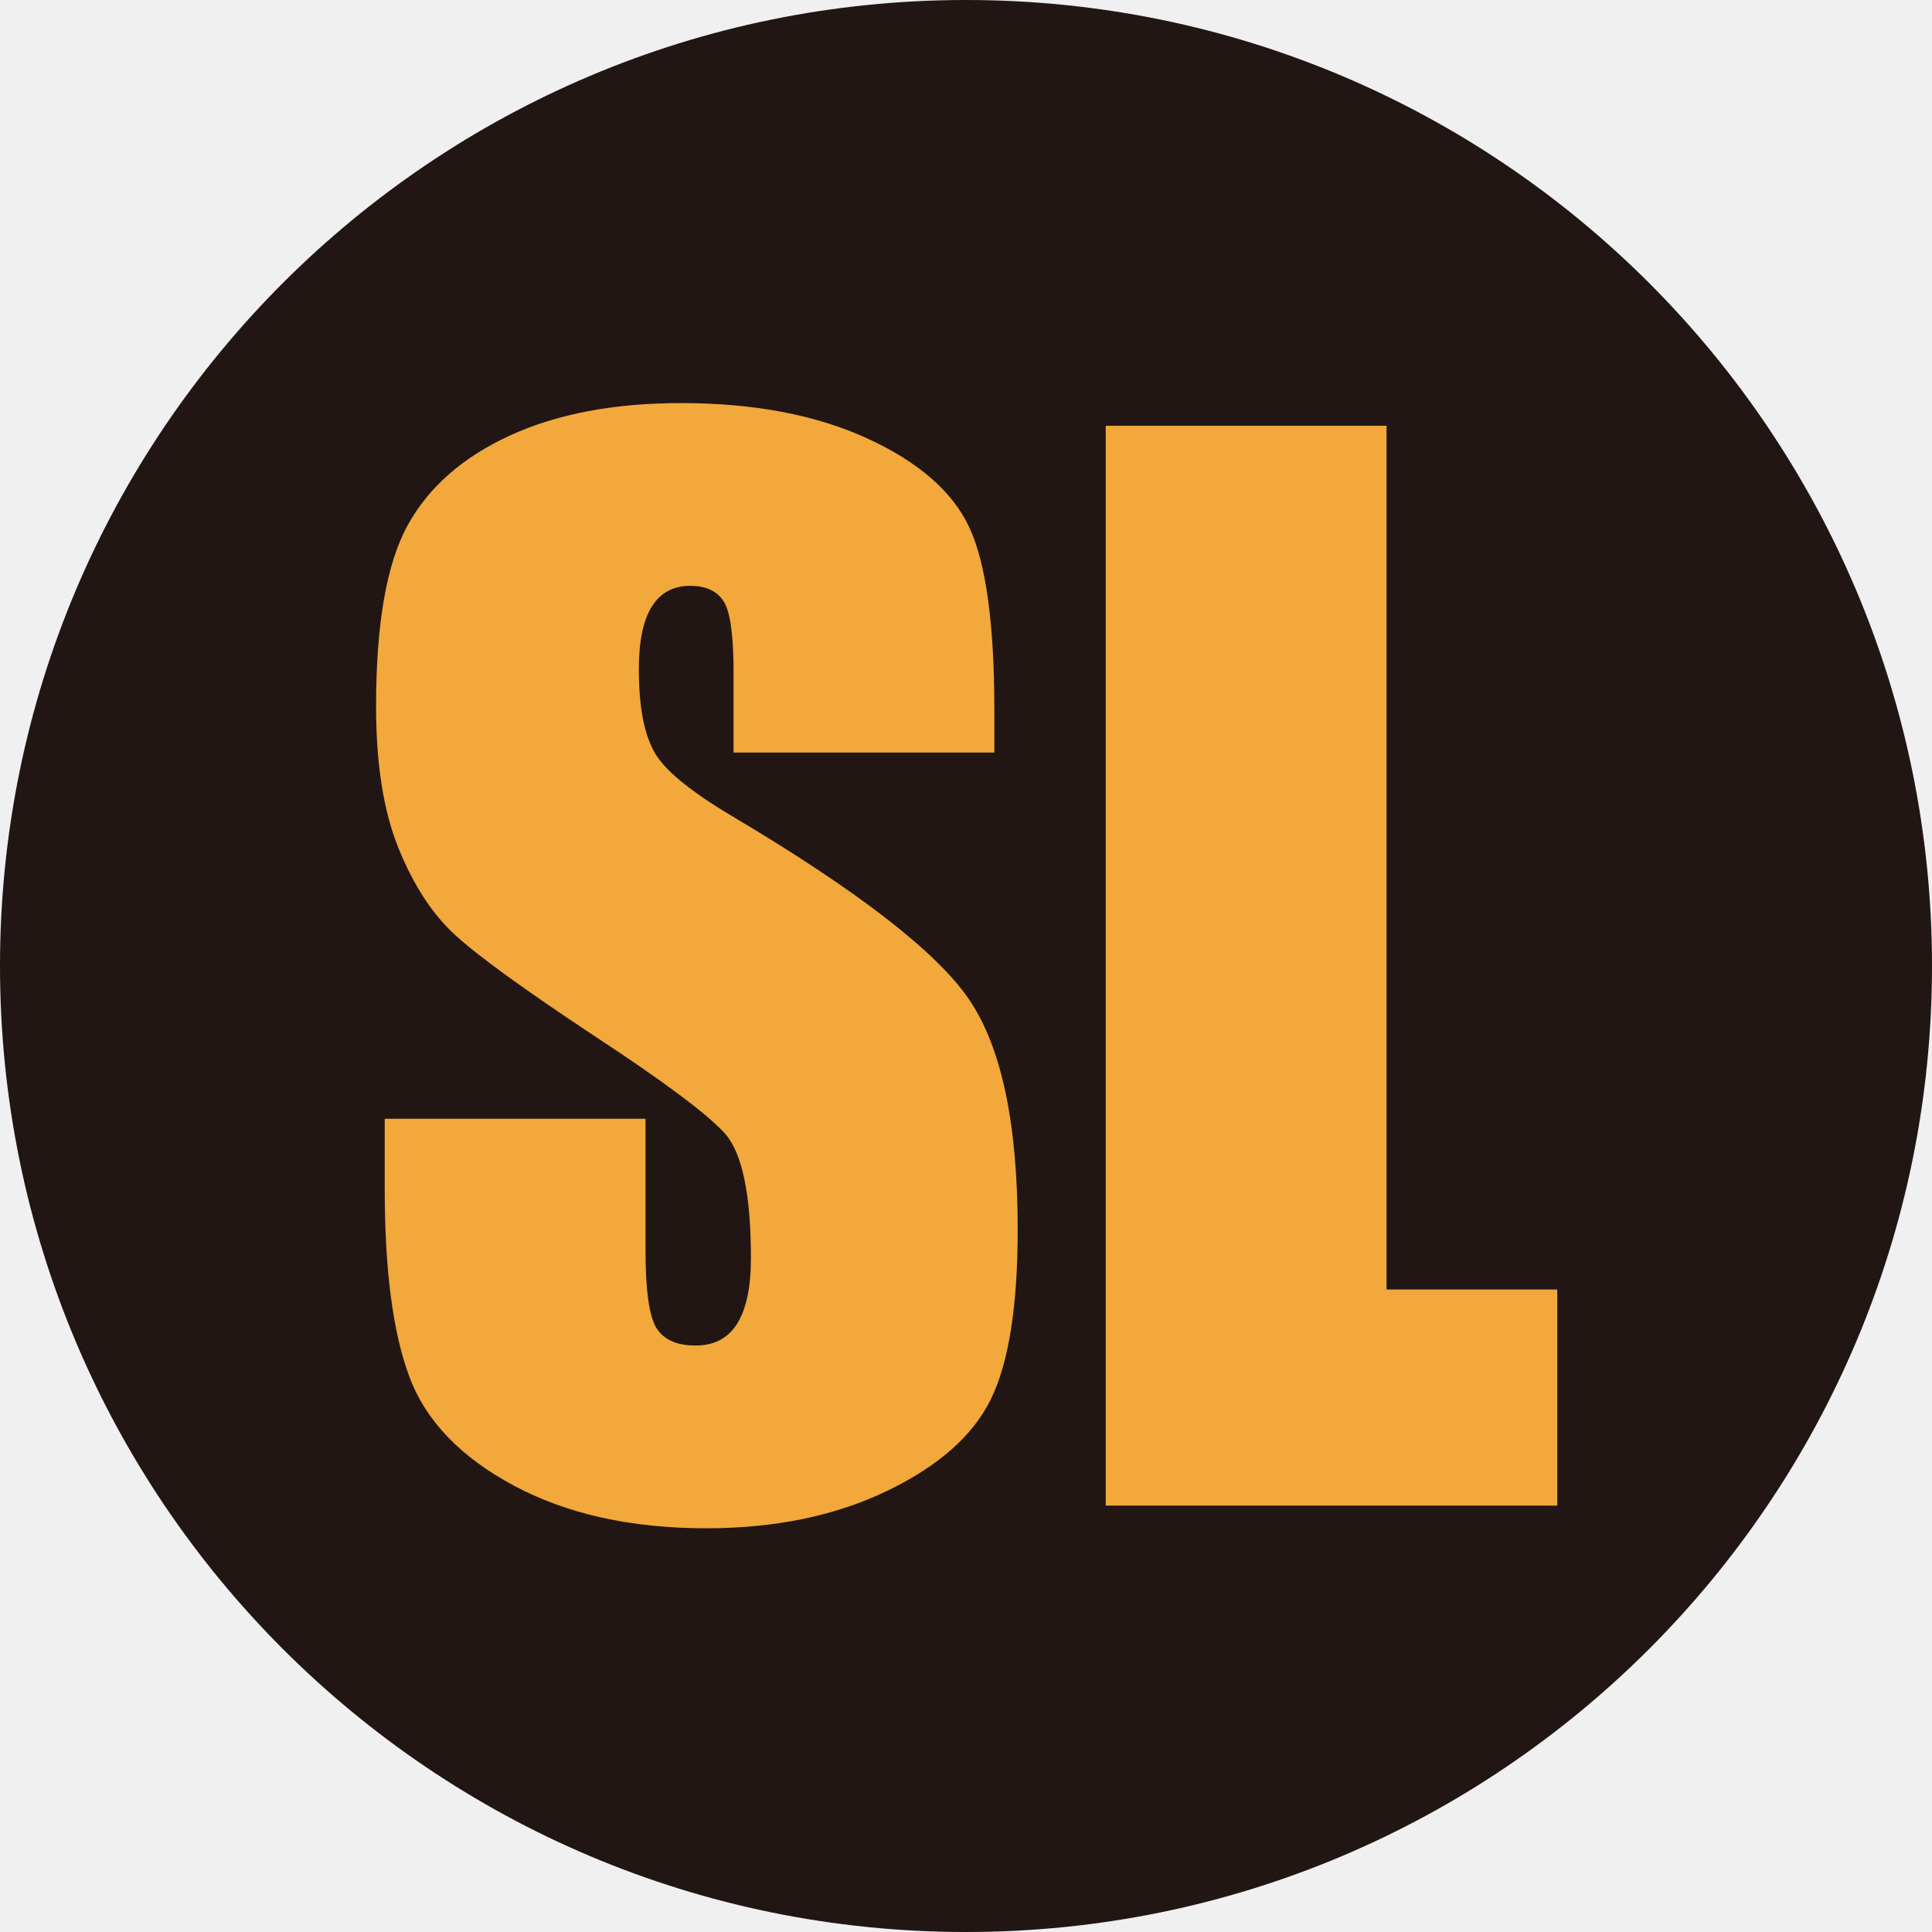
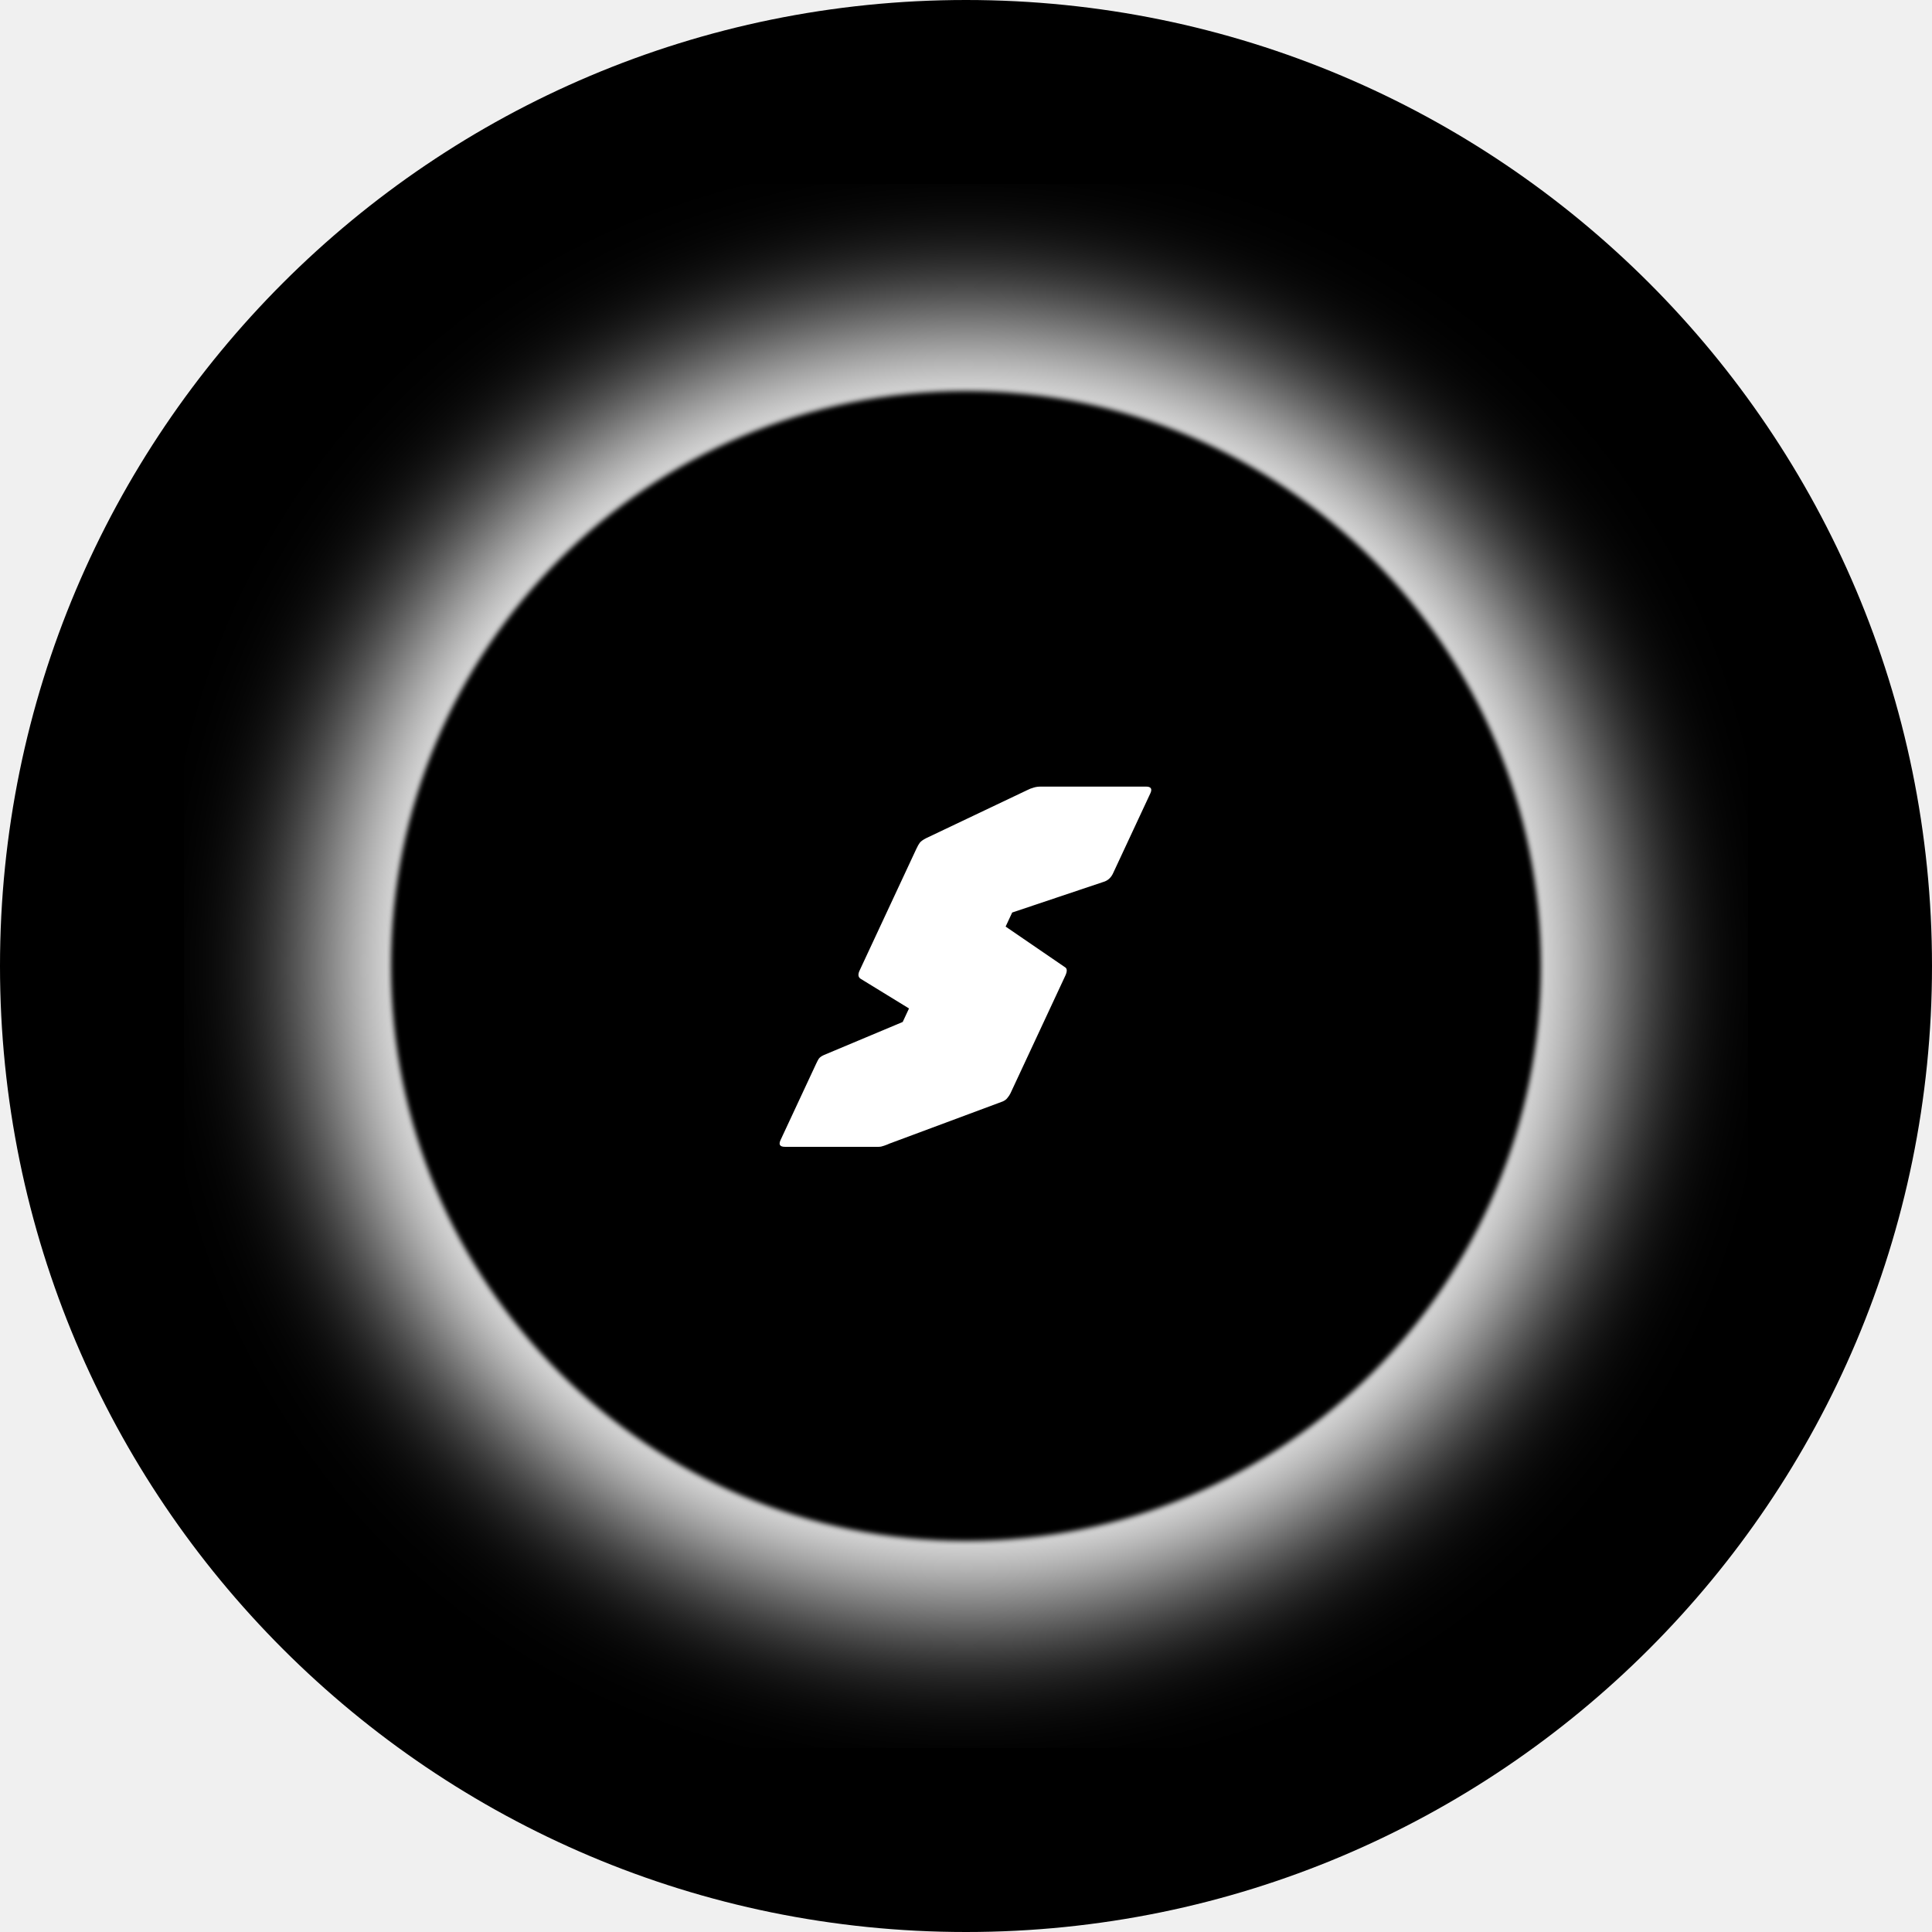
- <svg xmlns="http://www.w3.org/2000/svg" width="1024" height="1024" viewBox="0 0 1024 1024">
-   <clipPath id="clipPath1">
-     <path clip-rule="evenodd" d="M 1024 512 C 1024 229.23 794.77 0 512 0 C 229.23 0 0 229.23 0 512 C 0 794.77 229.23 1024 512 1024 C 794.77 1024 1024 794.77 1024 512 Z" />
-   </clipPath>
-   <path id="Shape" fill="#211614" fill-rule="evenodd" stroke="none" clip-path="url(#clipPath1)" d="M 0 1024 L 1024 1024 L 1024 0 L 0 0 Z" />
-   <path id="SL" fill="#f2a83a" fill-rule="evenodd" stroke="none" d="M 734.898 225.658 L 734.898 683.461 L 825.398 683.461 L 825.398 798 L 586.068 798 L 586.068 225.658 Z M 527.031 398.881 L 388.807 398.881 L 388.807 356.459 C 388.807 336.662 387.039 324.053 383.504 318.633 C 379.969 313.212 374.077 310.502 365.828 310.502 C 356.872 310.502 350.097 314.155 345.501 321.461 C 340.905 328.767 338.607 339.844 338.607 354.691 C 338.607 373.781 341.2 388.158 346.385 397.82 C 351.334 407.483 365.357 419.149 388.453 432.818 C 454.679 472.177 496.393 504.464 513.598 529.682 C 530.802 554.899 539.404 595.553 539.404 651.645 C 539.404 692.417 534.632 722.465 525.087 741.791 C 515.542 761.117 497.1 777.319 469.762 790.399 C 442.423 803.48 410.607 810.02 374.312 810.02 C 334.483 810.02 300.487 802.478 272.323 787.395 C 244.16 772.311 225.718 753.104 216.998 729.771 C 208.278 706.439 203.918 673.327 203.918 630.434 L 203.918 592.961 L 342.143 592.961 L 342.143 662.604 C 342.143 684.05 344.087 697.837 347.976 703.965 C 351.864 710.092 358.758 713.156 368.656 713.156 C 378.555 713.156 385.92 709.268 390.751 701.49 C 395.582 693.713 397.998 682.165 397.998 666.846 C 397.998 633.144 393.402 611.108 384.211 600.738 C 374.784 590.368 351.57 573.046 314.568 548.771 C 277.567 524.261 253.057 506.468 241.037 495.391 C 229.018 484.314 219.06 468.995 211.165 449.434 C 203.27 429.872 199.322 404.891 199.322 374.488 C 199.322 330.652 204.92 298.6 216.114 278.332 C 227.309 258.064 245.397 242.215 270.379 230.784 C 295.361 219.354 325.527 213.639 360.879 213.639 C 399.53 213.639 432.466 219.884 459.687 232.375 C 486.907 244.866 504.936 260.597 513.774 279.569 C 522.612 298.541 527.031 330.77 527.031 376.256 Z" />
+ <svg xmlns="http://www.w3.org/2000/svg" width="420" height="420" viewBox="0 0 420 420" fill="none">
+   <g clip-path="url(#clip0_4_12)">
+     <circle cx="210" cy="210" r="210" fill="black" />
+     <g filter="url(#filter0_f_4_12)">
+       <circle cx="210" cy="210" r="140" fill="white" />
+     </g>
+     <g filter="url(#filter1_f_4_12)">
+       <circle cx="210" cy="210" r="125" fill="black" />
+     </g>
+     <path d="M170.62 249.307C169.54 249.307 169.228 248.818 169.685 247.839L177.41 231.273C177.629 230.803 177.824 230.431 177.995 230.157C178.228 229.843 178.615 229.569 179.156 229.334L196.24 222.167L197.61 219.23L187.076 212.768C186.549 212.415 186.477 211.828 186.86 211.006L199.188 184.57C199.48 183.944 199.733 183.493 199.947 183.219C200.18 182.906 200.637 182.573 201.32 182.22L223.308 171.764C223.764 171.529 224.213 171.352 224.657 171.235C225.119 171.078 225.652 171 226.257 171H249.138C250.218 171 250.53 171.49 250.074 172.469L241.965 189.857C241.563 190.719 240.965 191.306 240.171 191.62L220.039 198.375L218.614 201.43L231.487 210.242C232.008 210.516 232.04 211.143 231.583 212.122L219.667 237.676C219.521 237.989 219.301 238.322 219.007 238.675C218.774 238.988 218.44 239.242 218.003 239.438L193.376 248.603C193.044 248.759 192.647 248.916 192.185 249.072C191.766 249.229 191.384 249.307 191.038 249.307H170.62Z" fill="white" />
+   </g>
+   <defs>
+     <filter id="filter0_f_4_12" x="40" y="40" width="340" height="340" filterUnits="userSpaceOnUse" color-interpolation-filters="sRGB">
+       <feFlood flood-opacity="0" result="BackgroundImageFix" />
+       <feBlend mode="normal" in="SourceGraphic" in2="BackgroundImageFix" result="shape" />
+       <feGaussianBlur stdDeviation="15" result="effect1_foregroundBlur_4_12" />
+     </filter>
+     <filter id="filter1_f_4_12" x="84" y="84" width="252" height="252" filterUnits="userSpaceOnUse" color-interpolation-filters="sRGB">
+       <feFlood flood-opacity="0" result="BackgroundImageFix" />
+       <feBlend mode="normal" in="SourceGraphic" in2="BackgroundImageFix" result="shape" />
+       <feGaussianBlur stdDeviation="0.5" result="effect1_foregroundBlur_4_12" />
+     </filter>
+     <clipPath id="clip0_4_12">
+       <rect width="420" height="420" fill="white" />
+     </clipPath>
+   </defs>
</svg>
